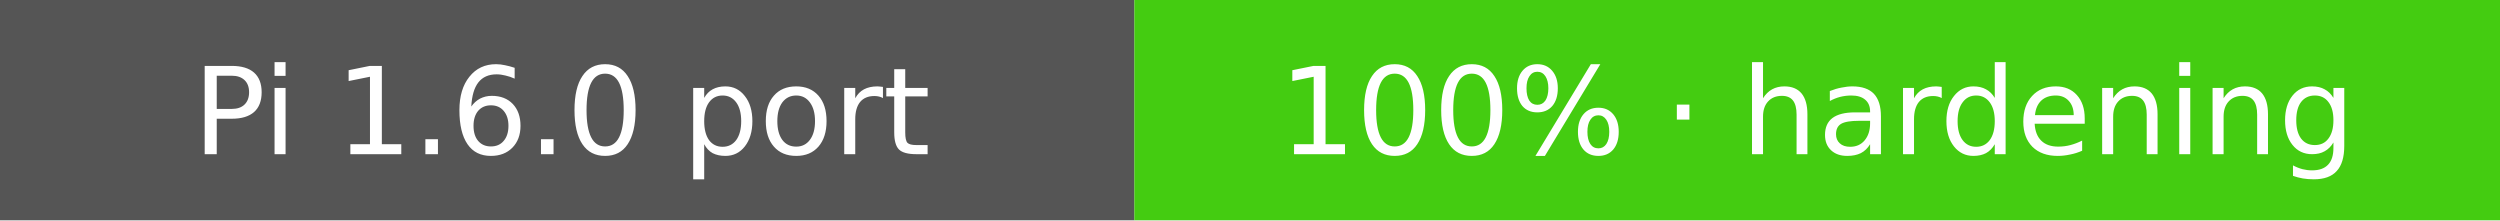
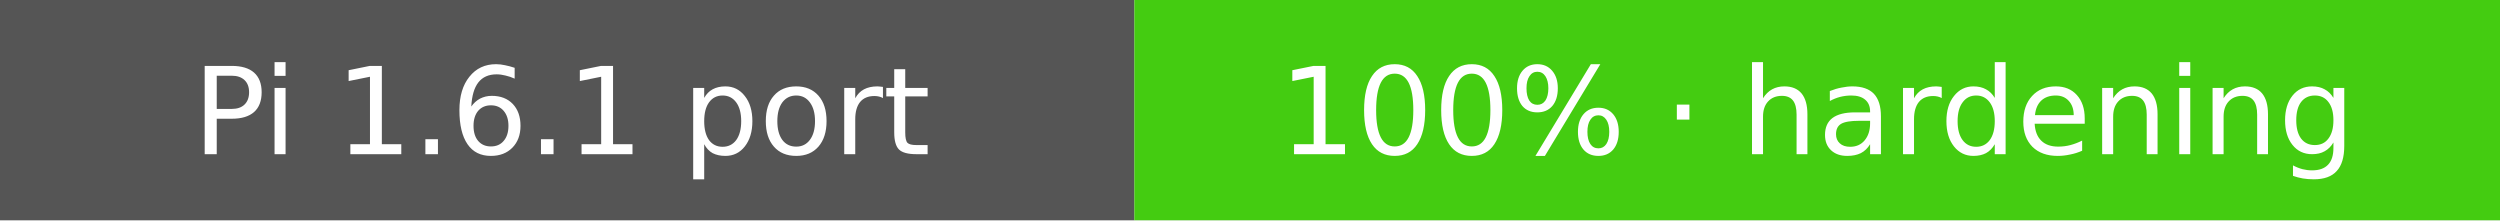
- <svg xmlns="http://www.w3.org/2000/svg" width="227" height="20" role="img" aria-label="Pi 1.6.0 port: 100% · hardening">
+ <svg xmlns="http://www.w3.org/2000/svg" width="227" height="20" role="img" aria-label="Pi 1.6.1 port: 100% · hardening">
  <rect width="103" height="20" fill="#555" />
  <rect x="103" width="124" height="20" fill="#4c1" />
  <g fill="#fff" text-anchor="middle" font-family="Verdana,Geneva,DejaVu Sans,sans-serif" font-size="11">
-     <text x="51" y="14">Pi 1.6.0 port</text>
+     <text x="51" y="14">Pi 1.6.1 port</text>
    <text x="165" y="14">100% · hardening</text>
  </g>
</svg>
